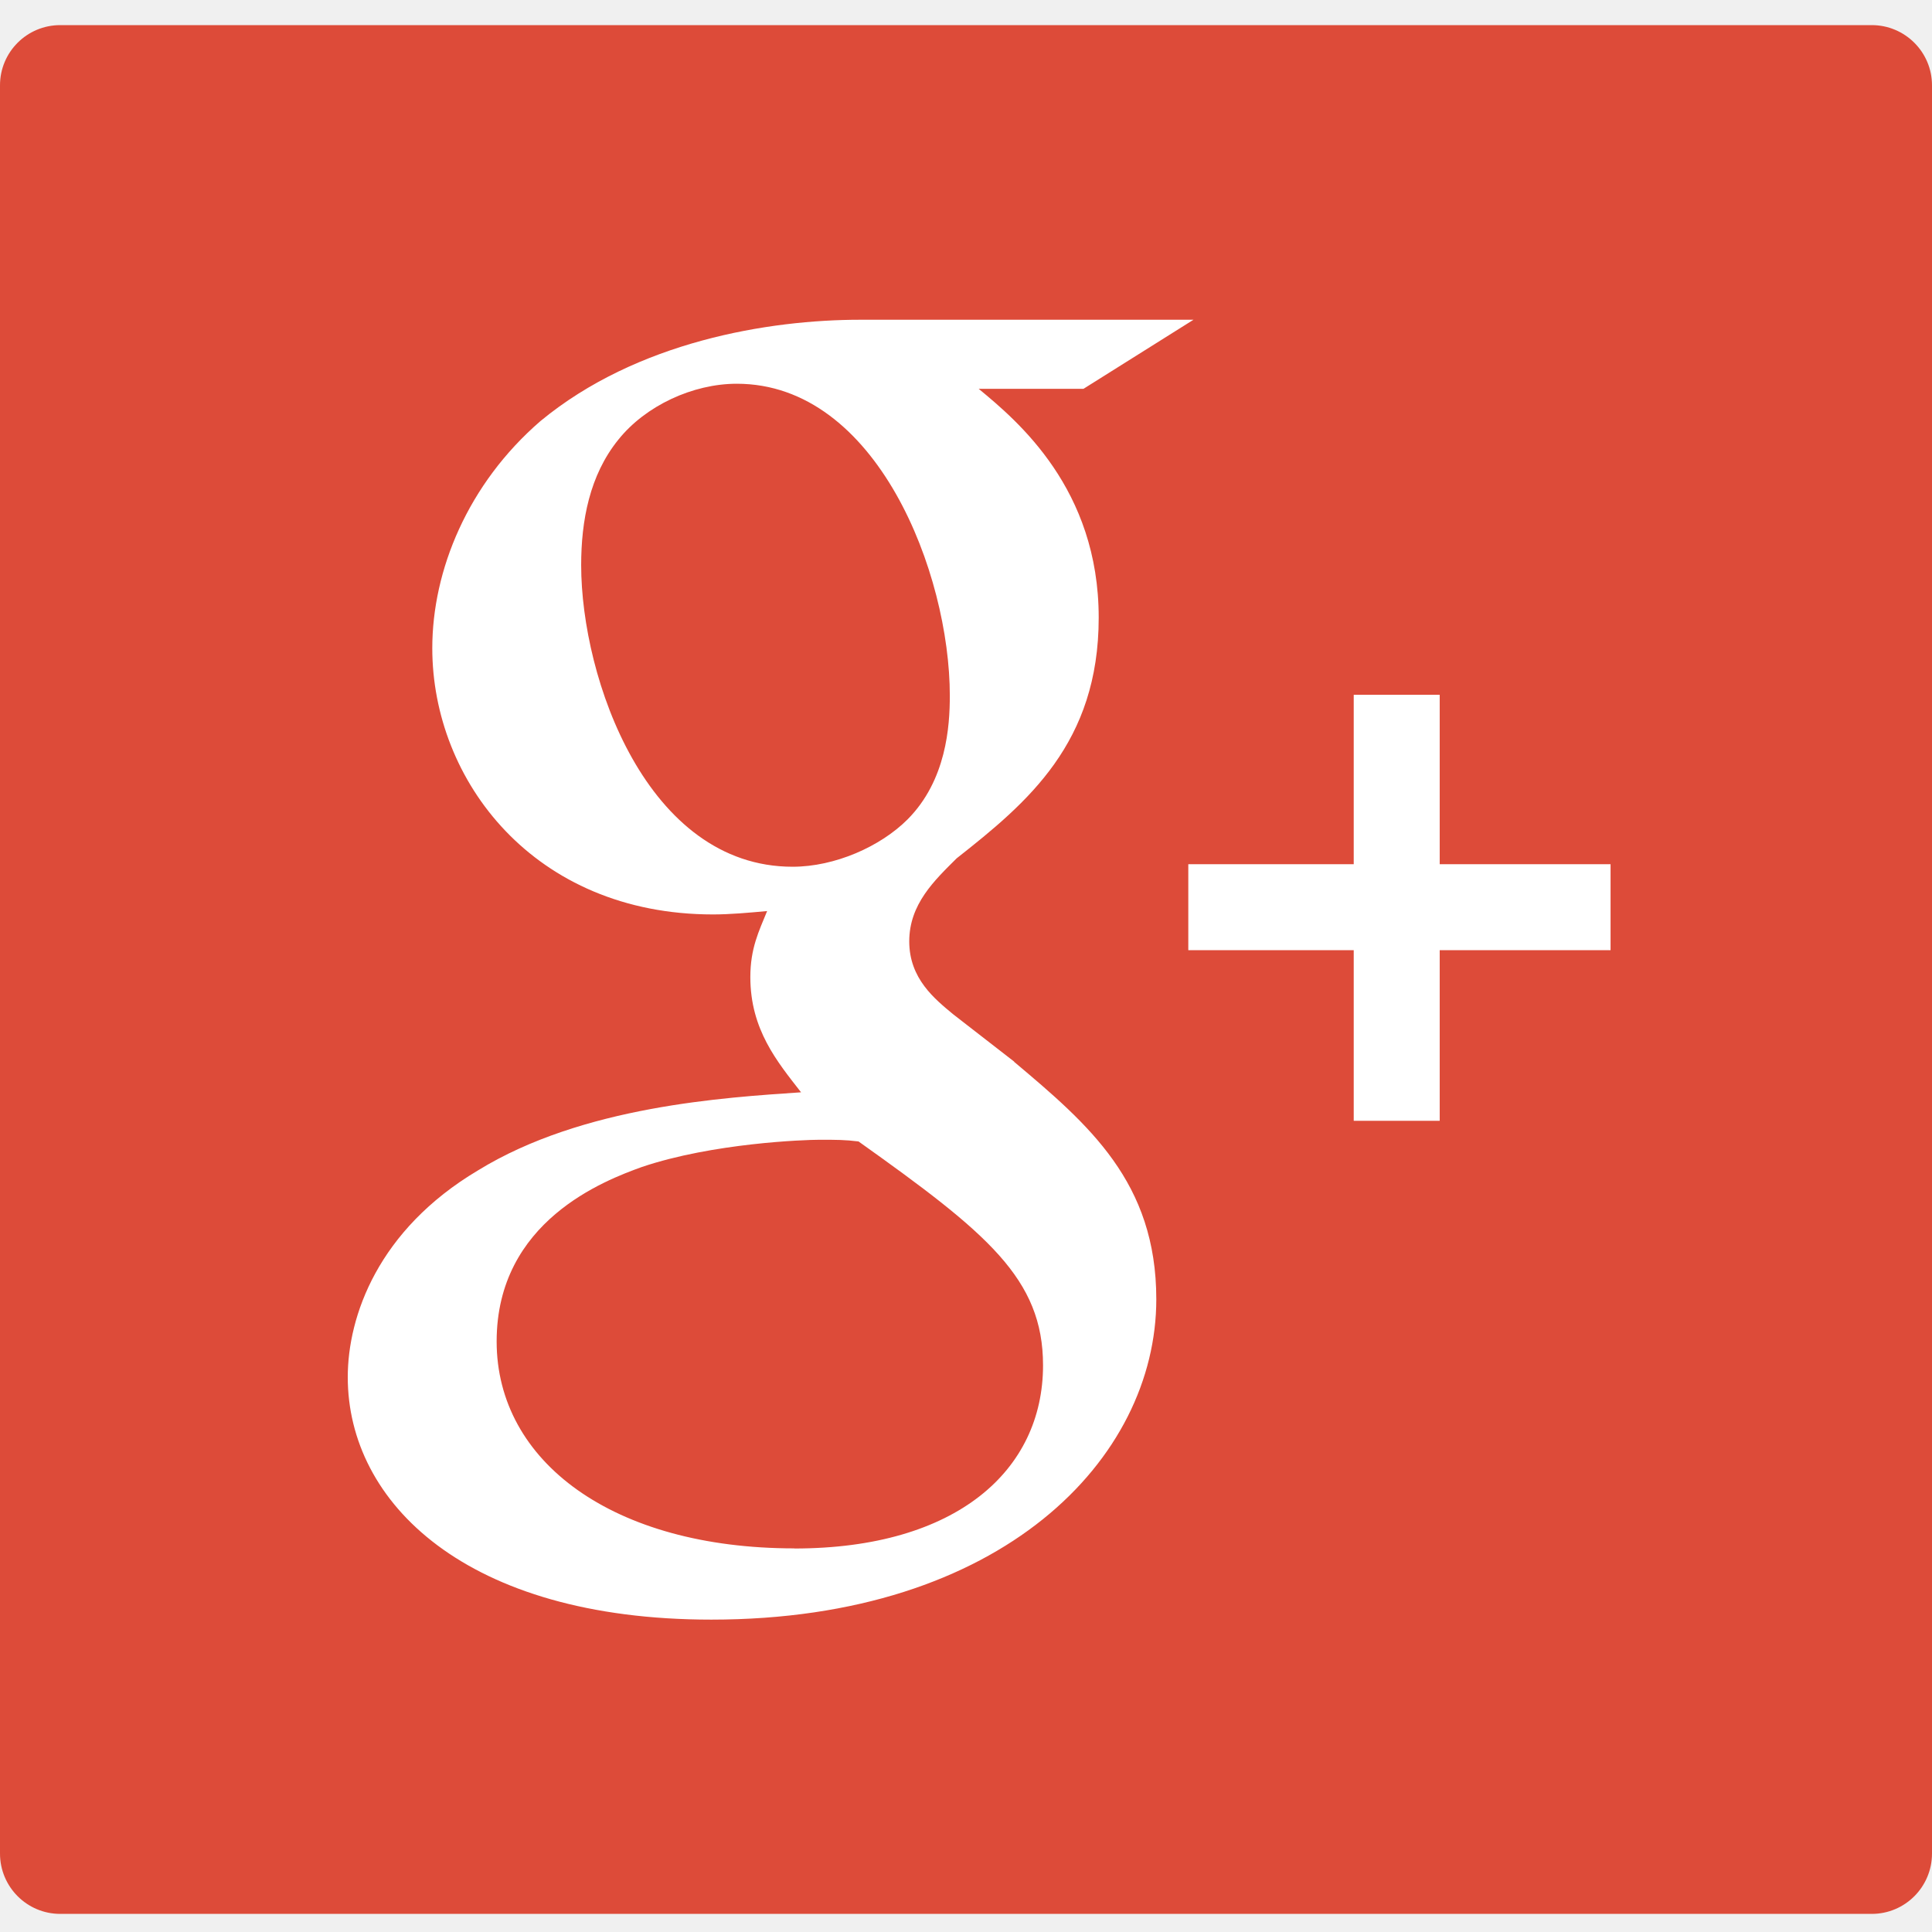
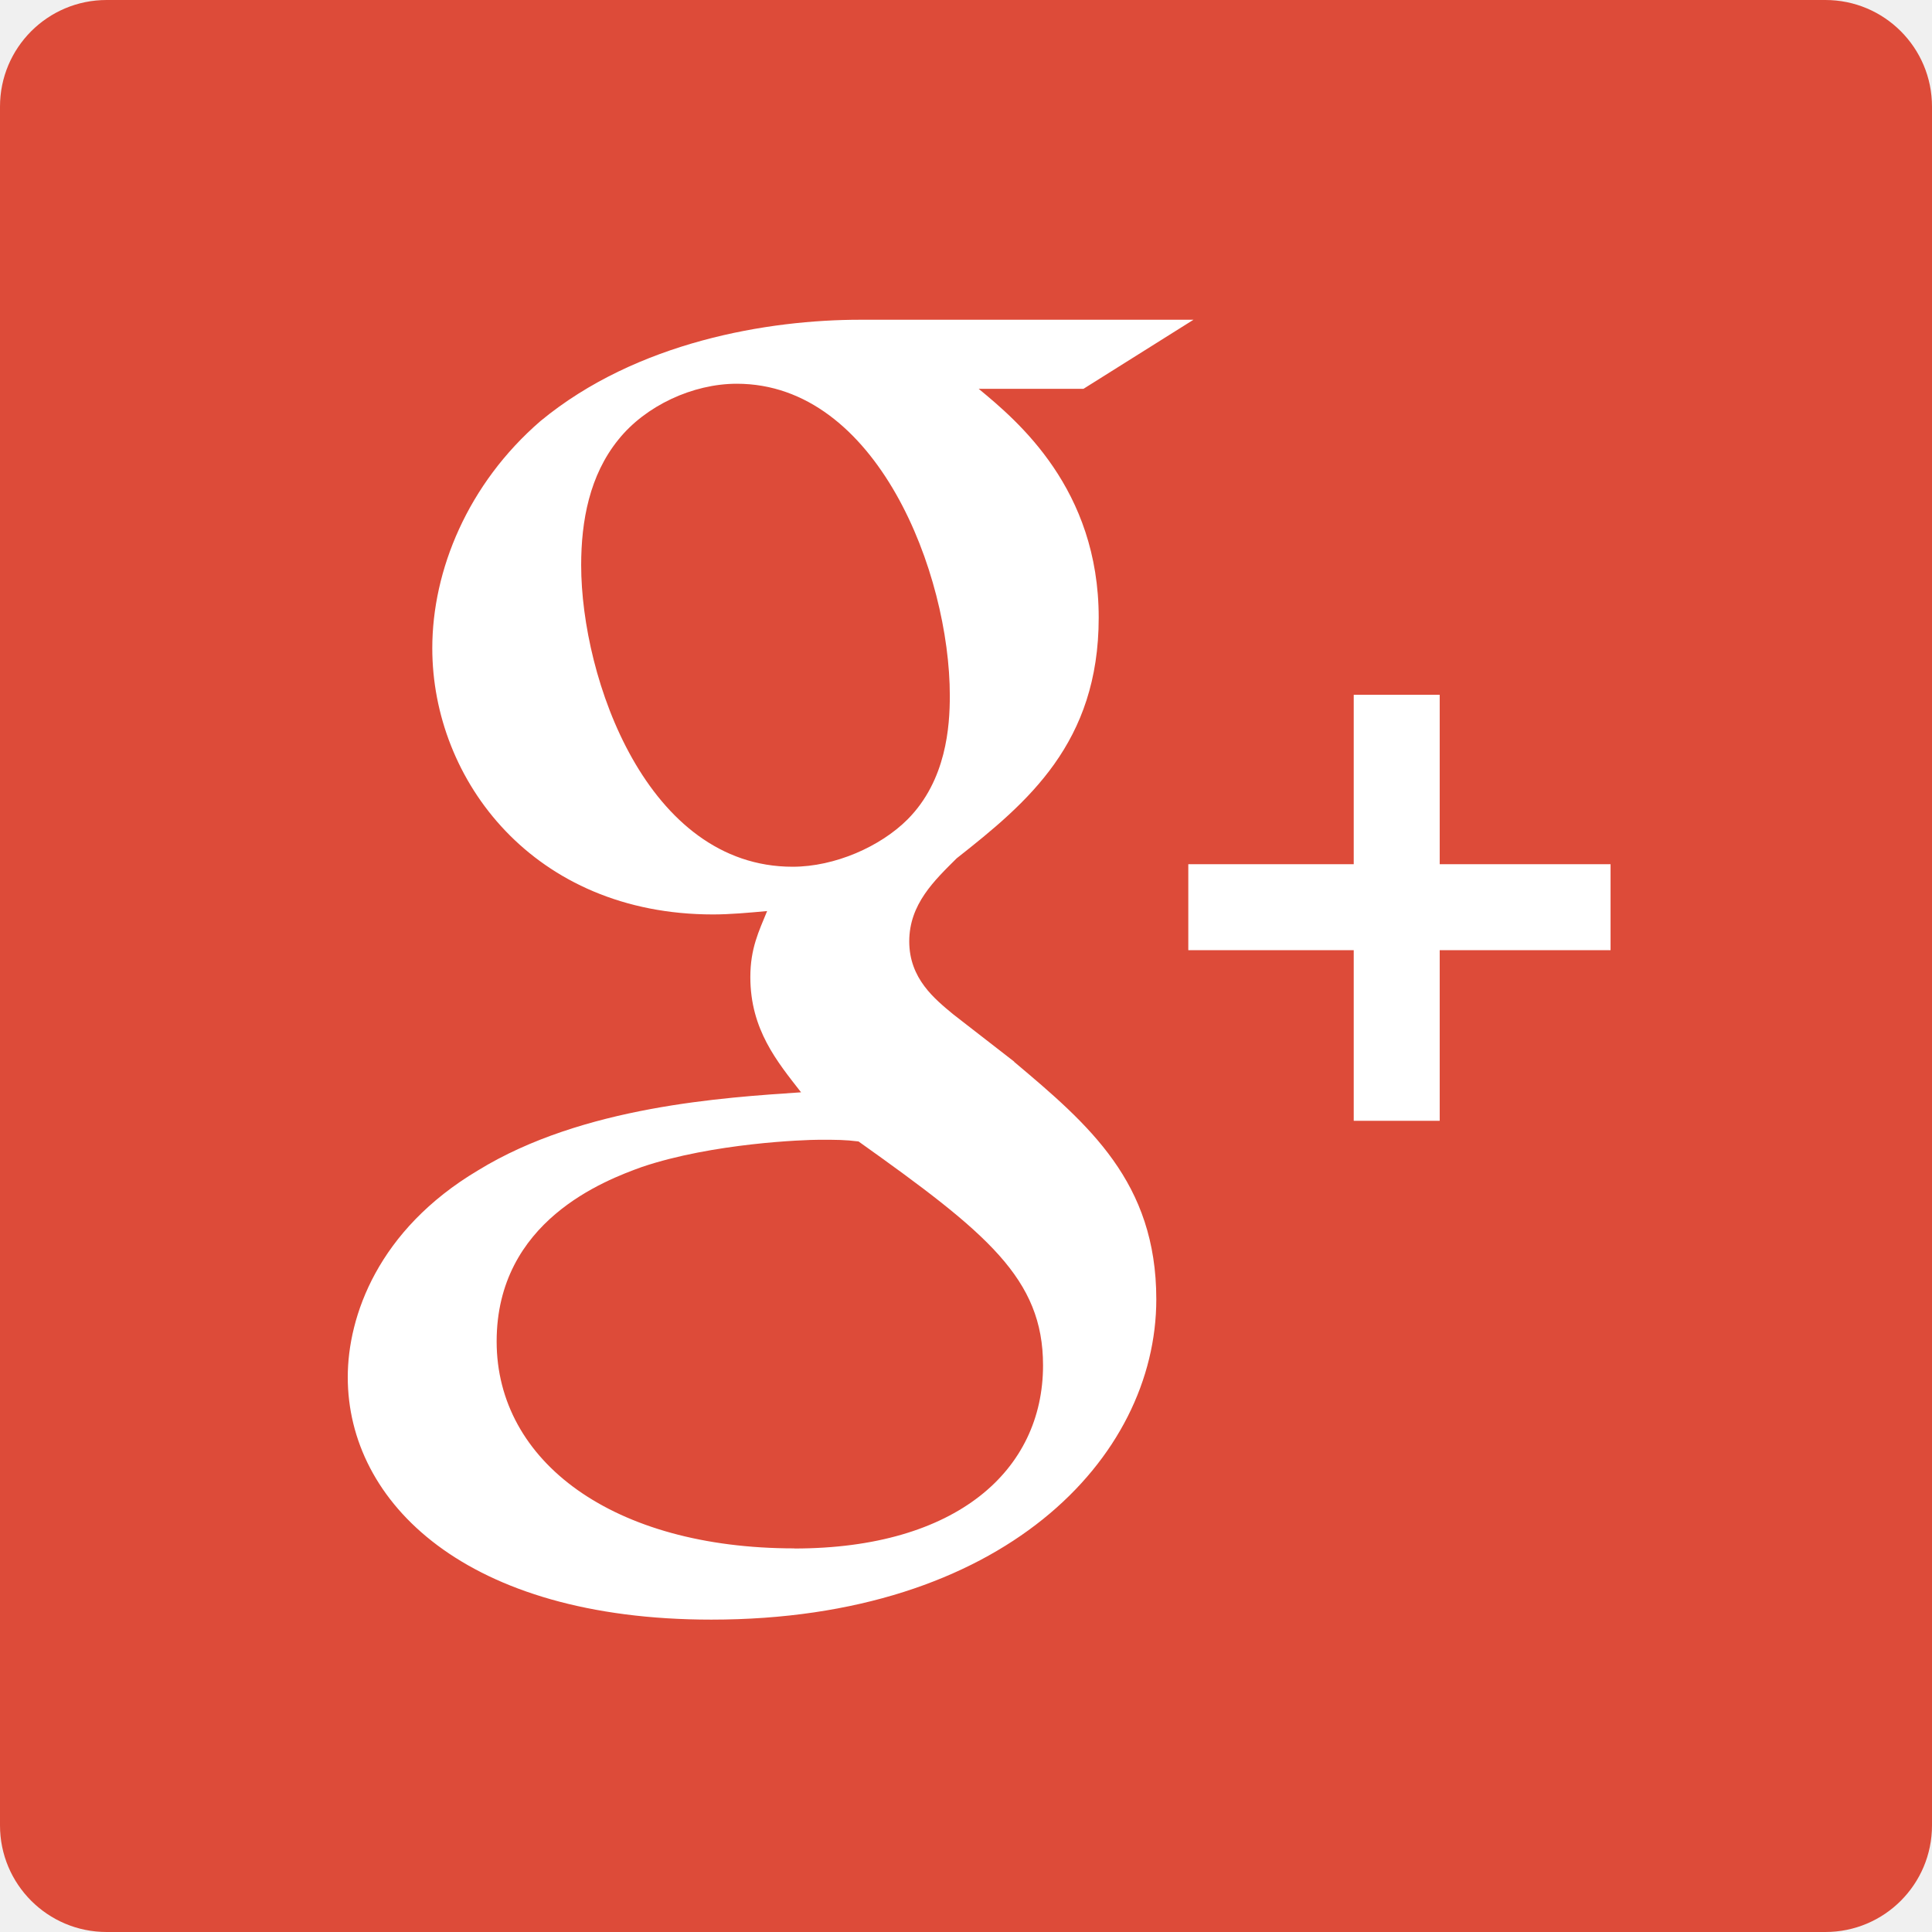
<svg xmlns="http://www.w3.org/2000/svg" width="16px" height="16px" viewBox="0 0 16 16">
-   <path fill="#dd4b39" d="M 15.501,0.208 H 0.499 C 0.223,0.208 -5e-7,0.431 -5e-7,0.707 v 14.643 c 0,0.276 0.223,0.5 0.499,0.5 H 15.501 c 0.276,0 0.499,-0.224 0.499,-0.5 V 0.707 C 16,0.431 15.776,0.208 15.501,0.208 z" />
+   <path fill="#dd4b39" d="m 15.117,16 c 0.488,0 0.883,-0.395 0.883,-0.883 V 0.883 C 16,0.395 15.605,1e-6 15.117,1e-6 H 0.883 c -0.488,0 -0.883,0.395 -0.883,0.883 v 14.234 c 0,0.488 0.395,0.883 0.883,0.883 H 15.117 z" />
  <path fill="#ffffff" d="M 8.399,8.792 7.894,8.4 C 7.741,8.273 7.53,8.105 7.53,7.796 c 0,-0.309 0.21,-0.506 0.393,-0.688 0.588,-0.463 1.176,-0.955 1.176,-1.993 0,-1.067 -0.672,-1.629 -0.994,-1.895 h 0.868 l 0.911,-0.572 h -2.76 c -0.757,0 -1.849,0.179 -2.648,0.839 -0.602,0.52 -0.896,1.236 -0.896,1.881 0,1.095 0.841,2.205 2.325,2.205 0.14,0 0.294,-0.014 0.448,-0.028 -0.069,0.169 -0.139,0.309 -0.139,0.547 0,0.435 0.223,0.701 0.42,0.954 -0.631,0.043 -1.808,0.113 -2.676,0.647 -0.827,0.492 -1.078,1.207 -1.078,1.712 0,1.039 0.98,2.008 3.011,2.008 2.409,0 3.685,-1.333 3.685,-2.653 1.27e-4,-0.97 -0.56,-1.447 -1.177,-1.966 z m -1.835,-1.614 c -1.205,0 -1.751,-1.558 -1.751,-2.498 0,-0.366 0.069,-0.744 0.308,-1.039 0.225,-0.281 0.616,-0.463 0.981,-0.463 1.162,0 1.764,1.572 1.764,2.583 0,0.253 -0.028,0.701 -0.35,1.025 -0.225,0.225 -0.602,0.392 -0.952,0.392 z m 0.014,5.645 c -1.499,0 -2.465,-0.717 -2.465,-1.714 0,-0.997 0.896,-1.334 1.204,-1.445 0.588,-0.198 1.345,-0.225 1.471,-0.225 0.14,0 0.21,0 0.322,0.014 1.065,0.758 1.528,1.136 1.528,1.854 0,0.869 -0.715,1.517 -2.06,1.517 z" />
  <rect fill="#ffffff" width="0.712" height="3.528" x="11.211" y="5.754" />
  <rect fill="#ffffff" width="3.497" height="0.712" x="9.841" y="7.157" />
</svg>
